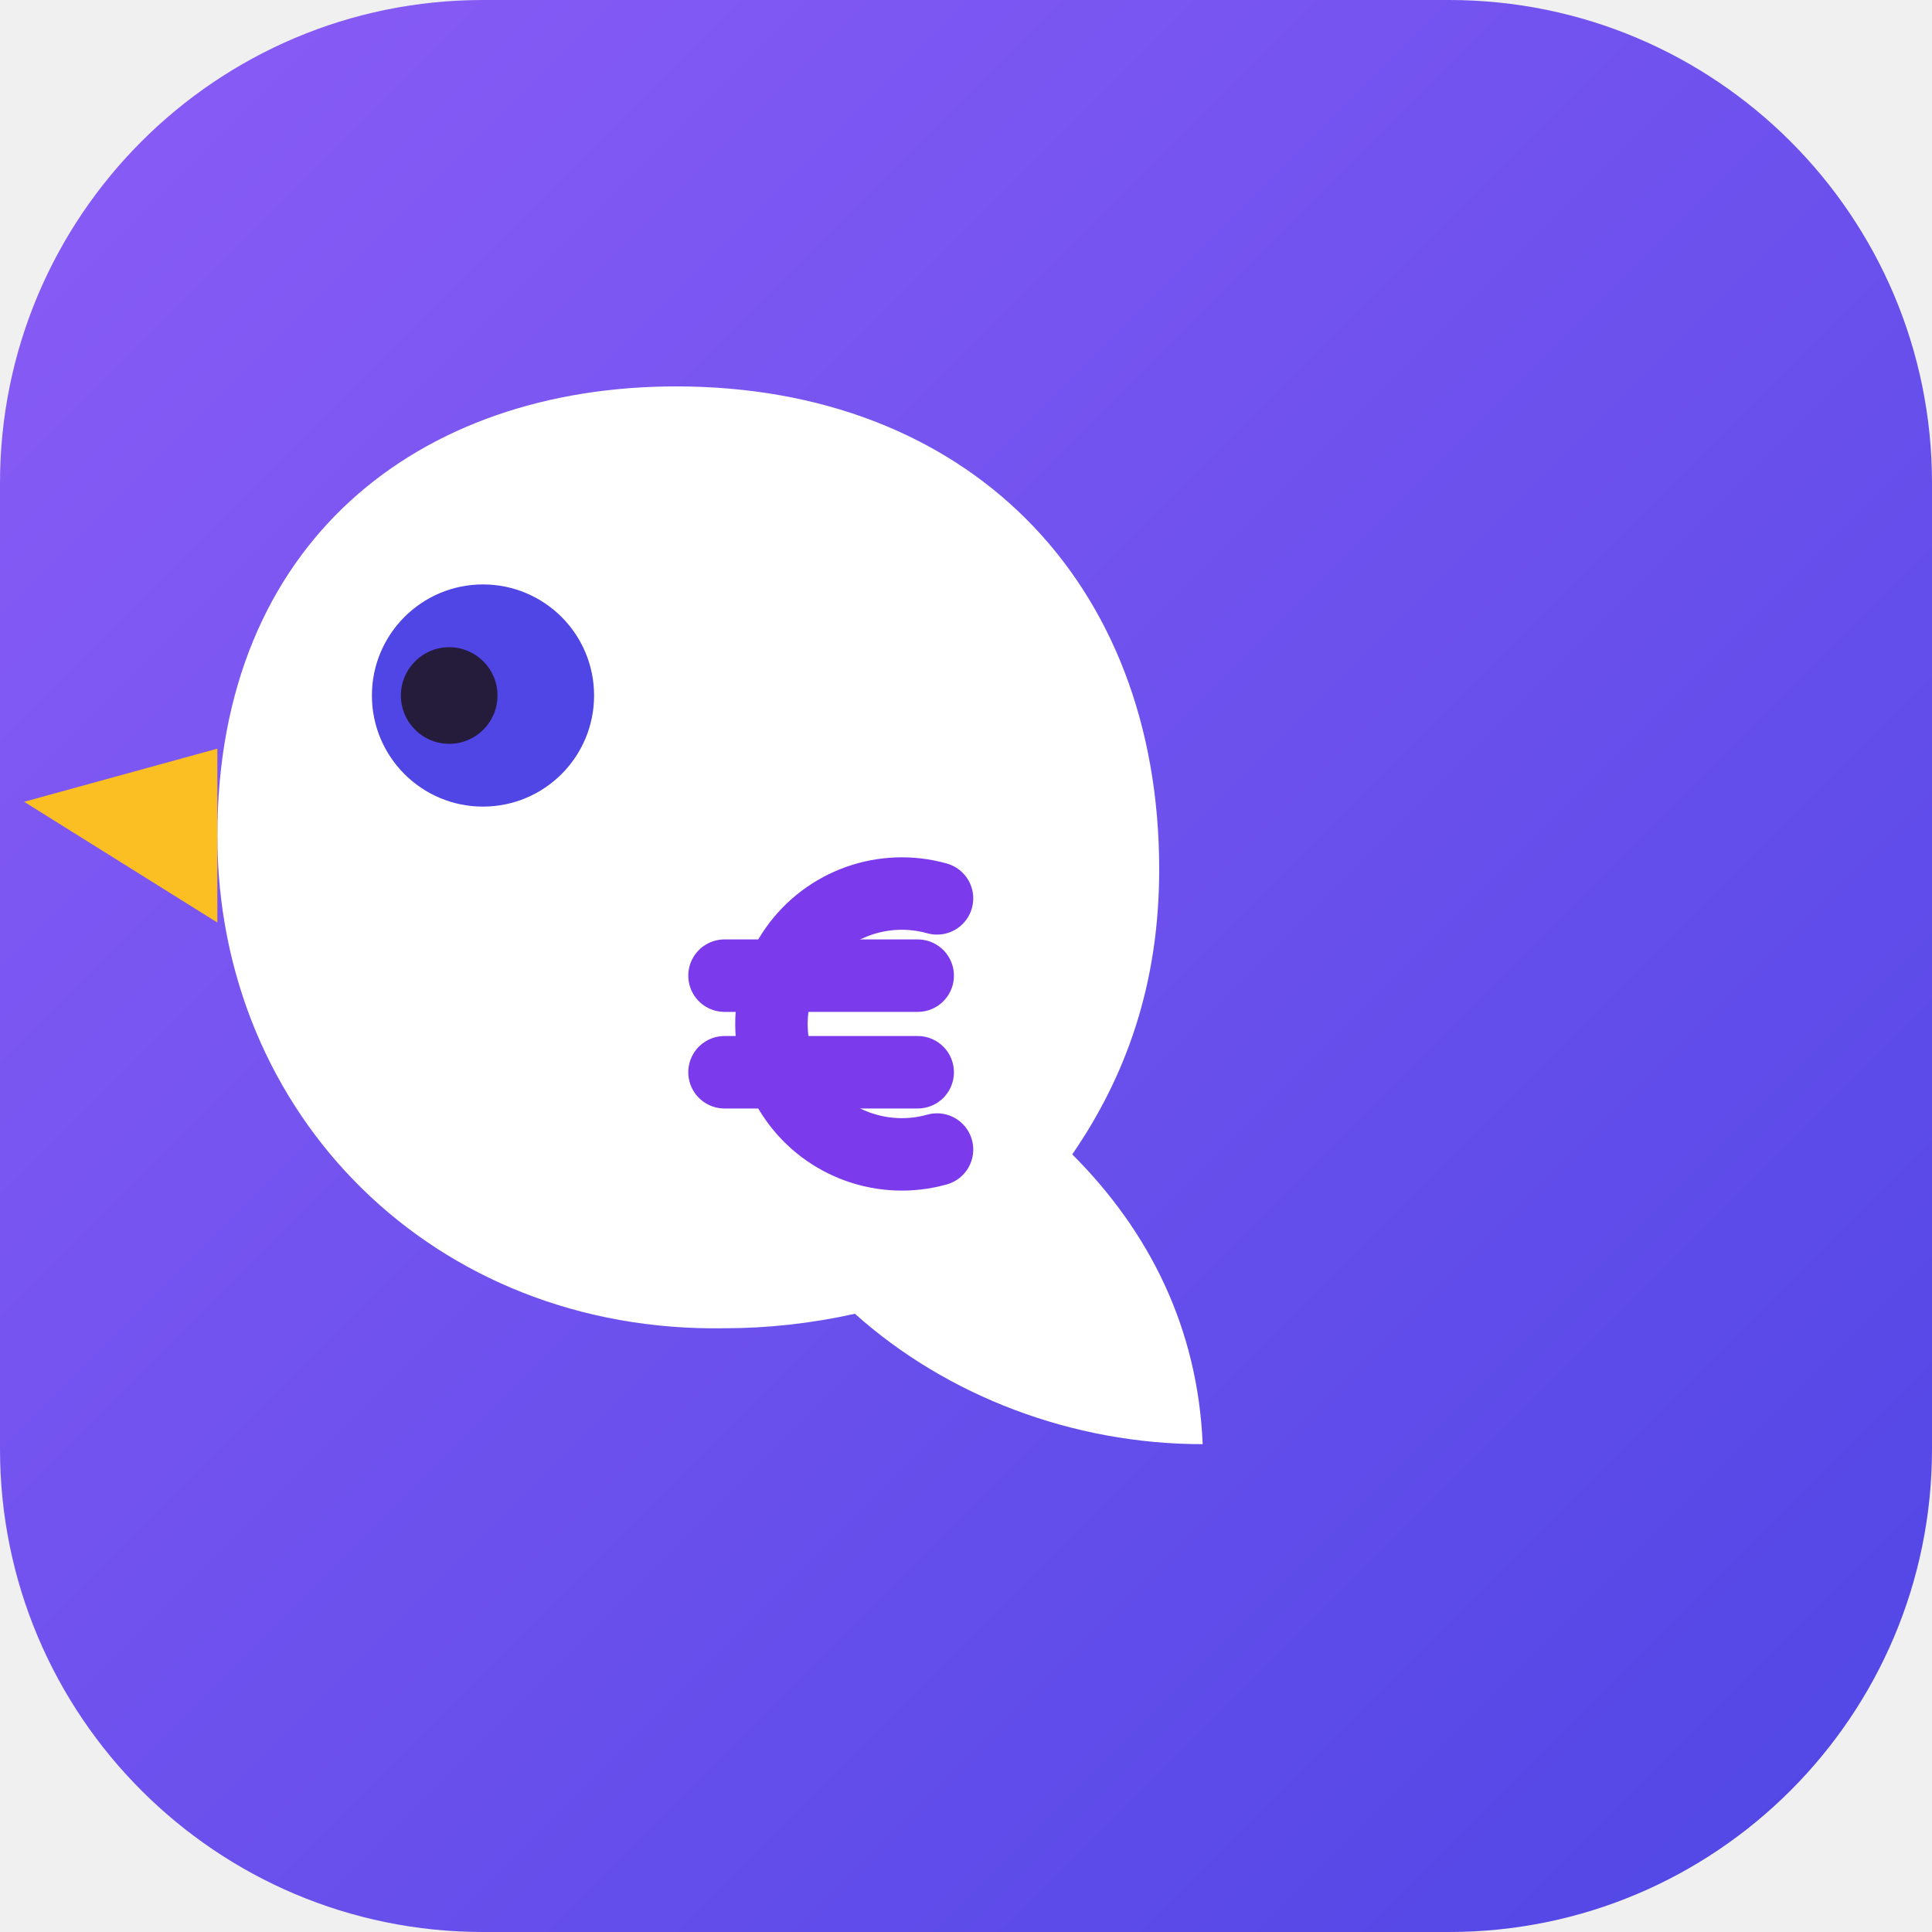
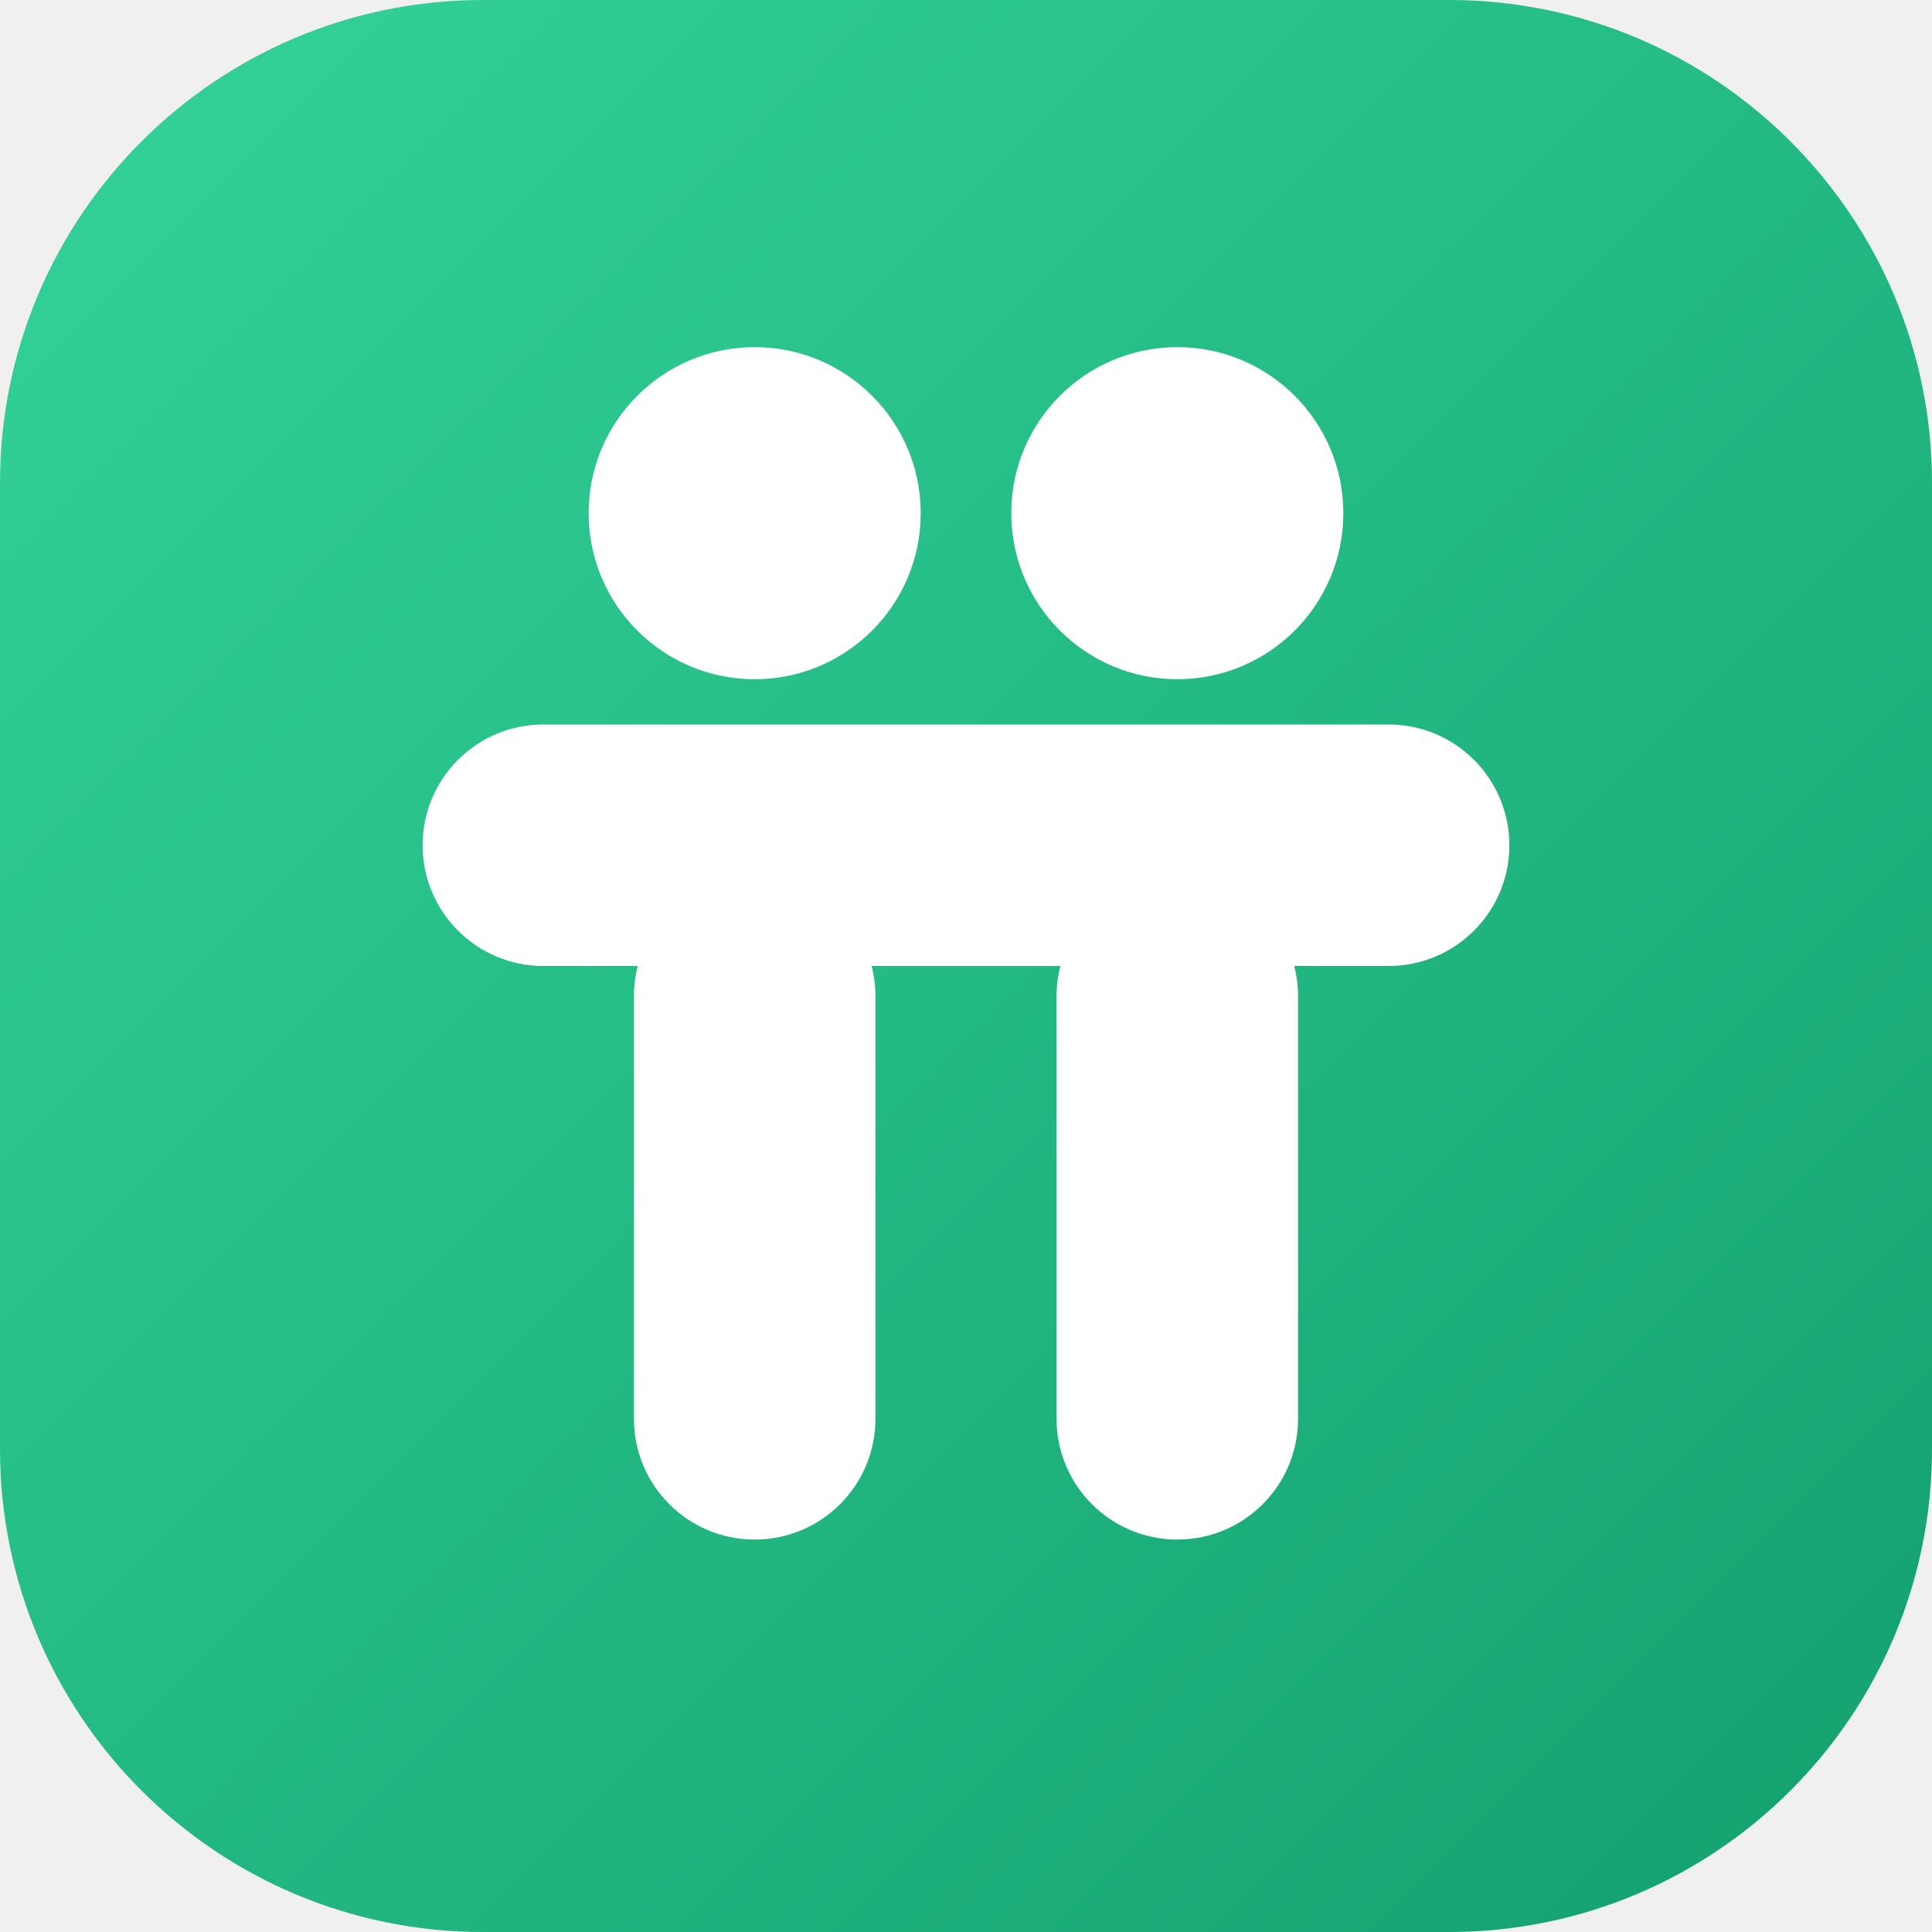
- <svg xmlns="http://www.w3.org/2000/svg" viewBox="0 0 40 40" role="img" aria-label="Budgiely">
+ <svg xmlns="http://www.w3.org/2000/svg" viewBox="0 0 64 64" role="img" aria-label="TandemTab">
  <defs>
-     <linearGradient id="bg" x1="0" y1="0" x2="40" y2="40" gradientUnits="userSpaceOnUse">
-       <stop stop-color="#8b5cf6" />
-       <stop offset="1" stop-color="#4f46e5" />
+     <linearGradient id="bg" x1="0" y1="0" x2="64" y2="64" gradientUnits="userSpaceOnUse">
+       <stop stop-color="#34d399" />
+       <stop offset="1" stop-color="#13a06e" />
    </linearGradient>
  </defs>
-   <rect width="40" height="40" rx="10" fill="url(#bg)" />
-   <path d="M14 8c6 0 10 4 10 10 0 2.4-.7 4.3-1.8 5.9 1.6 1.6 2.6 3.6 2.7 6-2.7 0-5.3-1-7.2-2.7-.9.2-1.8.3-2.7.3C9 27.6 4.5 23.1 4.5 17.3 4.5 11.2 8.7 8 14 8Z" fill="#fff" />
-   <path d="M4.5 15.5.5 16.6l4 2.5z" fill="#fbbf24" />
-   <circle cx="10" cy="14.4" r="2.3" fill="#4f46e5" />
-   <circle cx="9.3" cy="14.4" r="1" fill="#241c3a" />
-   <path d="M19.4 18.6a2.7 2.7 0 1 0 0 5.2" fill="none" stroke="#7c3aed" stroke-width="1.5" stroke-linecap="round" />
-   <path d="M15 20.2h4M15 22.2h4" stroke="#7c3aed" stroke-width="1.5" stroke-linecap="round" />
+   <rect width="64" height="64" rx="16" fill="url(#bg)" />
+   <rect x="14" y="24" width="36" height="8" rx="4" fill="#fff" />
+   <rect x="21" y="29" width="8" height="22" rx="4" fill="#fff" />
+   <rect x="35" y="29" width="8" height="22" rx="4" fill="#fff" />
+   <circle cx="25" cy="17" r="5.5" fill="#fff" />
+   <circle cx="39" cy="17" r="5.5" fill="#fff" />
</svg>
